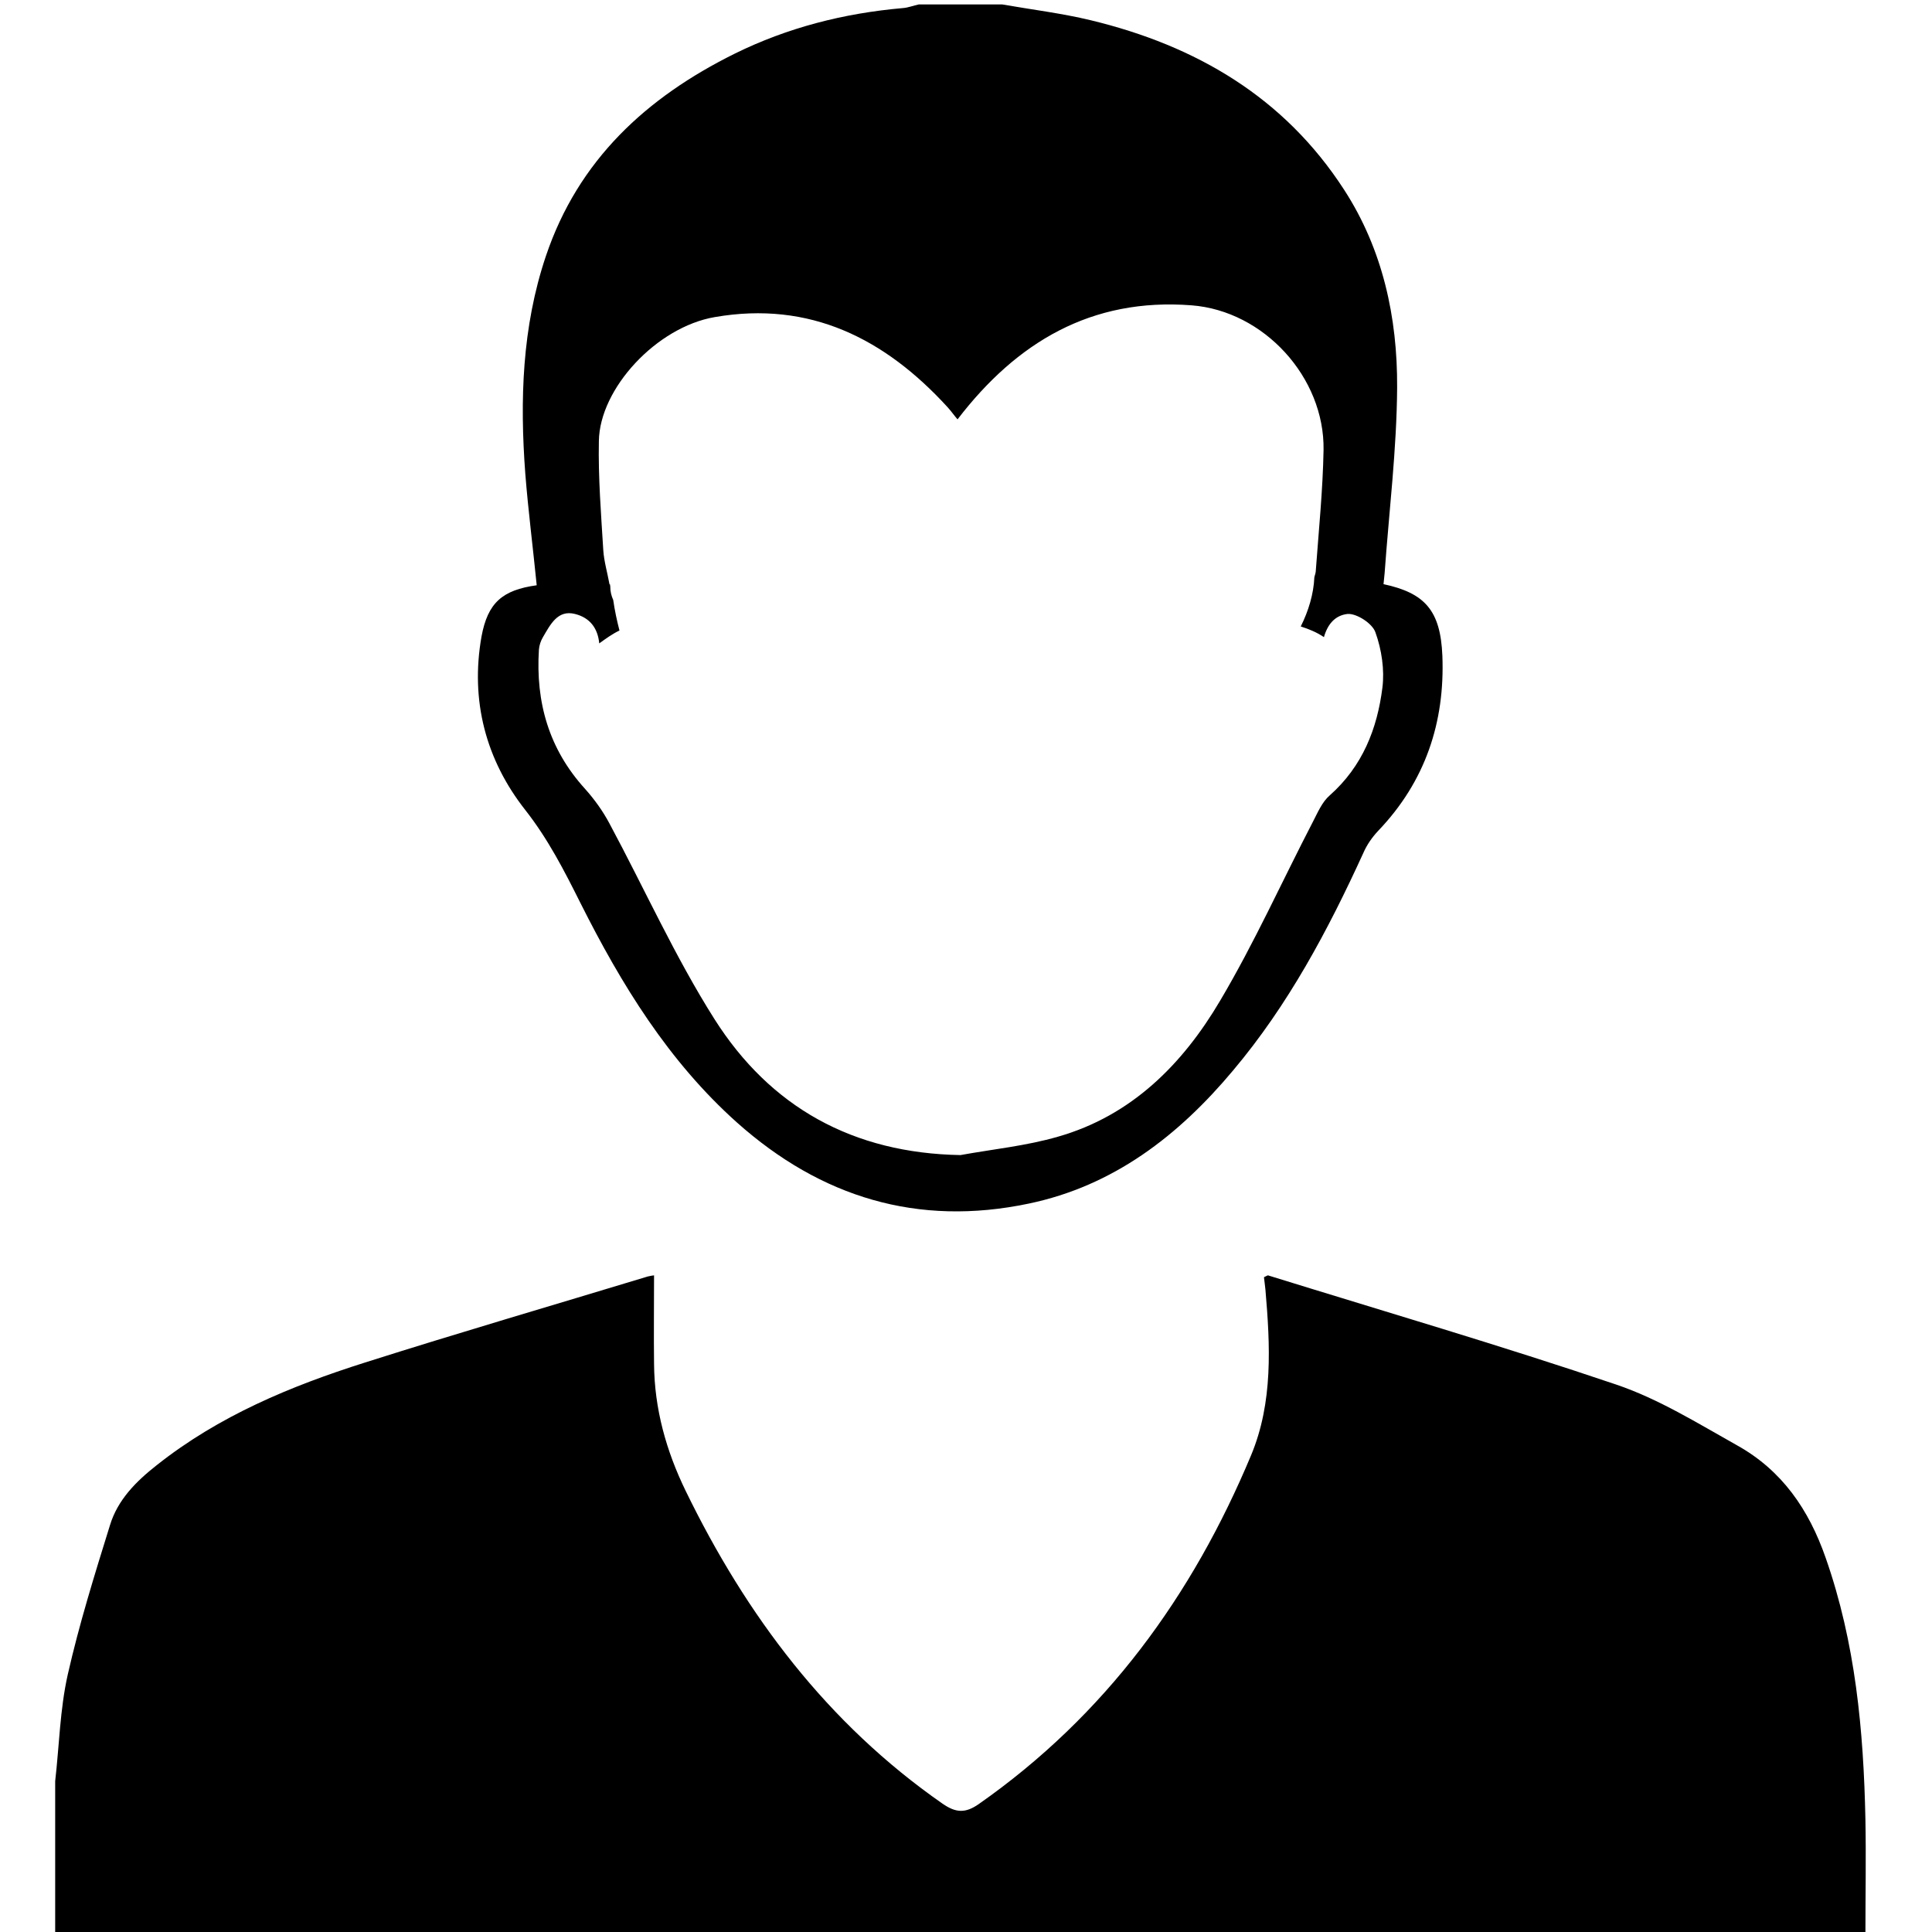
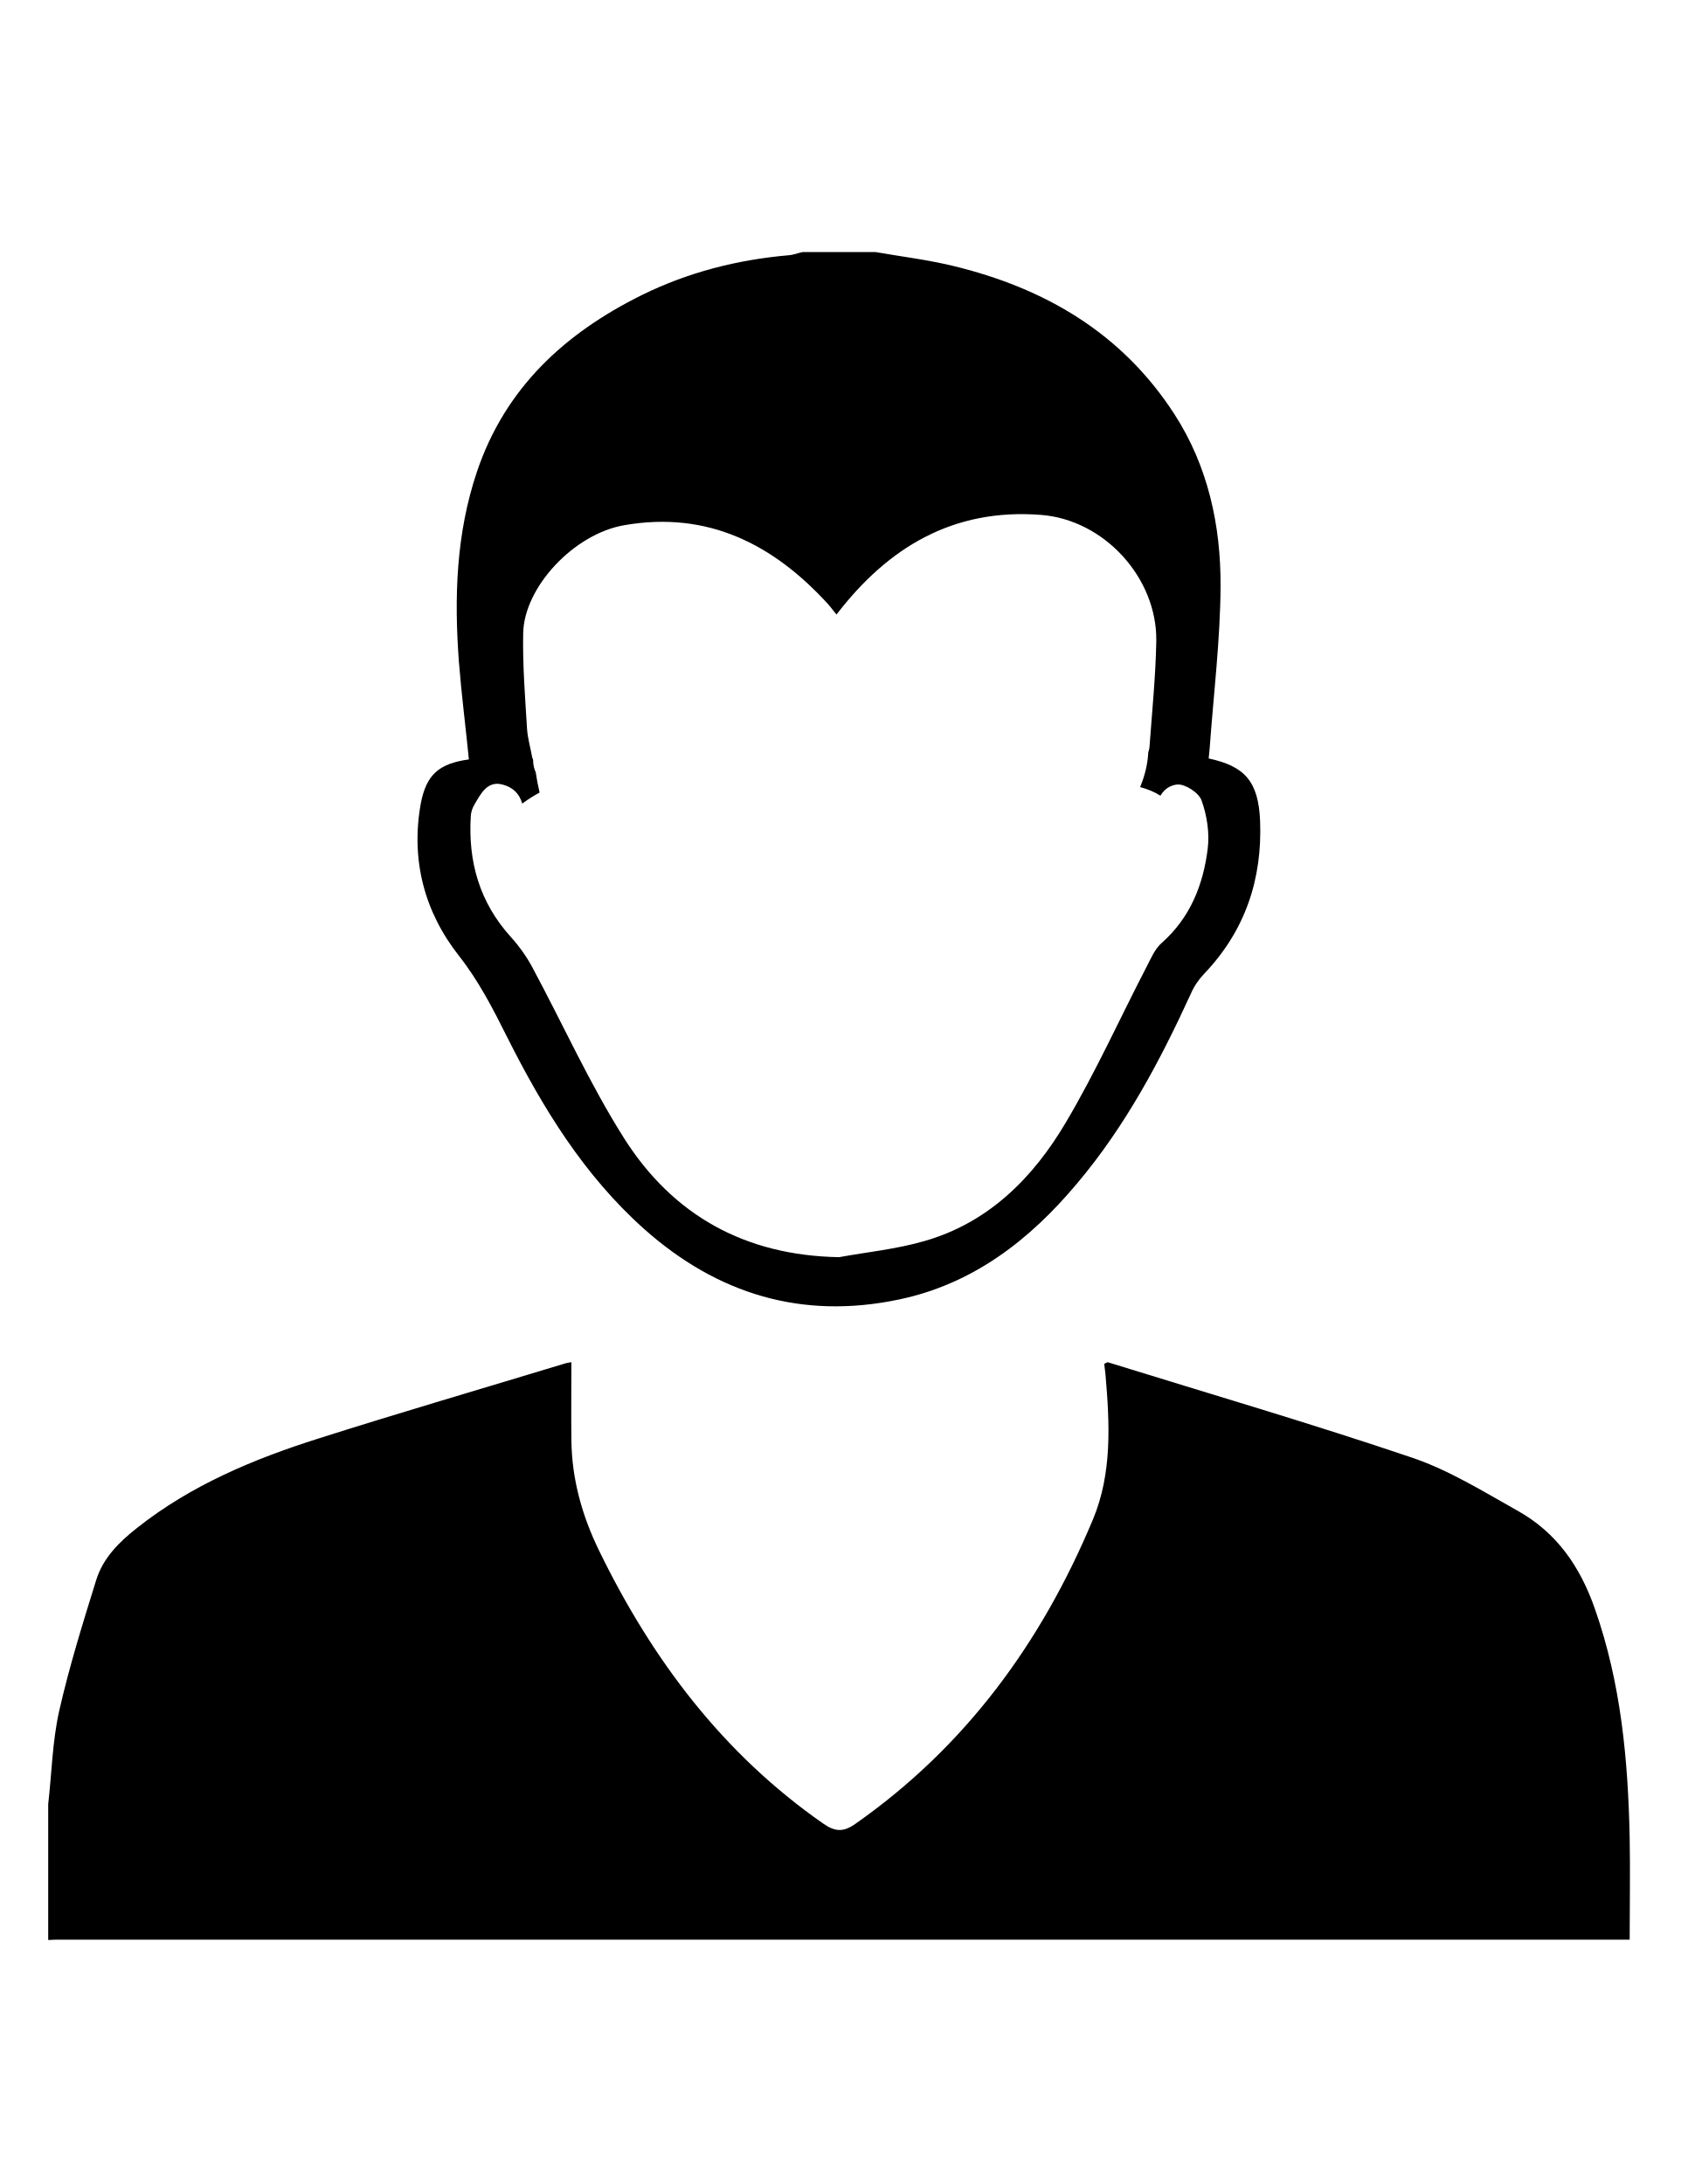
- <svg xmlns="http://www.w3.org/2000/svg" version="1.1" id="Capa_1" x="0px" y="0px" viewBox="0 0 525.2 525.2" style="enable-background:new 0 0 525.2 525.2;" xml:space="preserve">
-   <path d="M15,484.2c1.1-9.6,1.3-19.5,3.4-28.9c3.1-13.7,7.3-27.2,11.5-40.7c2.1-6.9,7.1-11.9,12.7-16.3  c16.9-13.4,36.4-21.5,56.6-27.9c25.5-8.1,51.2-15.6,76.9-23.4c0.8-0.2,1.6-0.3,1.7-0.3c0,8.1-0.1,16.1,0,24.1  c0.1,12.2,3.3,23.6,8.6,34.5c16.5,33.9,38.5,63.2,69.8,85c3.6,2.5,6.2,2.7,9.9,0.1c34.4-24.1,58-56.5,74-94.8  c6-14.4,5.2-29.8,3.9-45c-0.1-1.2-0.3-2.3-0.4-3.4c0.5-0.2,0.9-0.5,1.1-0.5c31.6,9.8,63.4,19.1,94.7,29.7  c11.5,3.9,22.1,10.5,32.8,16.5c12.2,6.8,19.5,17.4,24.1,30.6c8.1,23.1,10.3,46.9,10.8,71.1c0.2,10.4,0,20.8,0,31.8c-2.9,0-5,0-7.2,0  c-160.8,0-321.6,0-482.4,0c-0.8,0-1.7,0.1-2.5,0.1C15,512.3,15,498.2,15,484.2z" />
-   <path d="M392.1,178.3c-0.5-12.4-4.8-17.1-16-19.5c0.1-1,0.2-2,0.3-3c1.2-16.8,3.3-33.7,3.4-50.5c0.1-19-3.9-37.5-14.4-53.7  c-16.3-25.2-40.3-39.2-68.9-46.1c-7.9-1.9-16.1-2.9-24.1-4.3h-22.6c-1.5,0.3-2.9,0.9-4.4,1c-16,1.4-31.3,5.3-45.7,12.4  c-24,11.9-42.5,28.9-51.3,55c-6.5,19.3-7.1,39.2-5.6,59.2c0.8,10.1,2.1,20.2,3.1,30.3c-9.4,1.3-13.3,4.8-15,13.9  c-3.1,17.5,1.2,33.6,11.9,47.2c6.2,7.9,10.6,16.5,15,25.3c11.1,22.1,23.9,43,42.6,59.7c22.8,20.3,49.1,28.3,79.2,22  c23.1-4.8,40.8-18.5,55.6-36.2c15-17.8,25.8-38.1,35.4-59.1c1-2.3,2.4-4.3,4.1-6.1C387.5,212.4,392.8,196.3,392.1,178.3z   M375.8,186.9c-1.4,11.2-5.4,21.4-14.3,29.3c-2.1,1.8-3.3,4.7-4.6,7.2c-8.4,16.2-15.9,32.9-25.2,48.6c-10.2,17.3-24.1,31.3-44.1,37  c-8.6,2.5-17.7,3.4-26.5,5c-29.2-0.5-51.7-13-66.9-37c-10.7-16.9-19-35.4-28.5-53.1c-1.8-3.4-4.1-6.6-6.7-9.5  c-9.8-10.8-13.4-23.5-12.5-37.8c0.1-1.2,0.5-2.4,1.1-3.4c2-3.4,4-7.5,8.7-6.3c4,1,6.2,3.8,6.6,8c1.8-1.3,3.6-2.6,5.5-3.5  c-0.7-2.7-1.3-5.5-1.7-8.3c-0.5-1.1-0.8-2.3-0.8-3.6c0,0,0-0.1,0-0.1c0-0.2-0.1-0.4-0.1-0.6c0,0-0.1,0-0.1,0.1  c-0.6-3.3-1.5-6.3-1.7-9.3c-0.6-9.9-1.4-19.8-1.2-29.7c0.2-14.3,15.7-31,31.5-33.7c25.9-4.5,46.3,5.9,63.3,24.5  c1,1.1,1.9,2.4,2.7,3.3c16.1-21,36.4-33.1,63.6-31c19.7,1.5,36.2,19.6,35.9,39.3c-0.2,10.9-1.3,21.8-2.1,32.7c0,0.6-0.2,1.2-0.4,1.9  c-0.2,4.6-1.6,9.2-3.7,13.4c2.2,0.7,4.4,1.6,6.3,2.9c1-3.5,3-5.9,6.4-6.3c2.5-0.2,6.8,2.6,7.6,5  C375.6,176.6,376.4,182.1,375.8,186.9z" />
+ <svg xmlns="http://www.w3.org/2000/svg" version="1.1" id="Capa_1" x="0px" y="0px" width="612px" height="792px" viewBox="0 0 612 792" enable-background="new 0 0 612 792" xml:space="preserve">
+   <path d="M17.479,654.224c1.282-11.187,1.515-22.723,3.962-33.676c3.612-15.965,8.506-31.695,13.401-47.427  c2.447-8.04,8.273-13.867,14.799-18.994c19.693-15.614,42.416-25.053,65.954-32.511c29.714-9.438,59.662-18.179,89.609-27.268  c0.932-0.232,1.864-0.35,1.981-0.35c0,9.438-0.117,18.761,0,28.083c0.117,14.217,3.845,27.501,10.021,40.202  c19.227,39.503,44.863,73.646,81.335,99.048c4.195,2.913,7.225,3.146,11.536,0.116c40.086-28.083,67.586-65.837,86.23-110.467  c6.991-16.78,6.06-34.726,4.544-52.438c-0.116-1.398-0.349-2.681-0.466-3.962c0.583-0.233,1.049-0.583,1.282-0.583  c36.822,11.42,73.878,22.257,110.351,34.608c13.4,4.545,25.753,12.235,38.221,19.228c14.217,7.924,22.724,20.275,28.083,35.657  c9.439,26.918,12.003,54.651,12.585,82.851c0.233,12.119,0,24.237,0,37.056c-3.379,0-5.826,0-8.39,0c-187.375,0-374.751,0-562.126,0  c-0.932,0-1.981,0.116-2.913,0.116C17.479,686.968,17.479,670.538,17.479,654.224z" />
+   <path d="M456.902,297.768c-0.582-14.449-5.593-19.926-18.645-22.723c0.117-1.165,0.233-2.331,0.35-3.496  c1.398-19.577,3.846-39.27,3.962-58.846c0.117-22.14-4.544-43.698-16.779-62.575c-18.994-29.365-46.961-45.679-80.287-53.719  c-9.206-2.214-18.761-3.379-28.083-5.011h-26.335c-1.748,0.35-3.379,1.049-5.127,1.165c-18.645,1.631-36.473,6.176-53.253,14.449  c-27.967,13.867-49.524,33.677-59.778,64.09c-7.574,22.49-8.273,45.678-6.526,68.984c0.933,11.769,2.447,23.538,3.612,35.308  c-10.953,1.515-15.498,5.593-17.479,16.197c-3.612,20.392,1.398,39.153,13.867,55.001c7.225,9.206,12.352,19.227,17.479,29.481  c12.934,25.752,27.85,50.107,49.64,69.567c26.568,23.655,57.215,32.977,92.29,25.636c26.918-5.593,47.543-21.558,64.789-42.183  c17.479-20.742,30.063-44.397,41.251-68.868c1.165-2.68,2.796-5.011,4.777-7.108C451.542,337.503,457.718,318.743,456.902,297.768z   M437.908,307.789c-1.631,13.051-6.292,24.937-16.663,34.143c-2.447,2.097-3.846,5.477-5.36,8.39  c-9.788,18.877-18.527,38.337-29.364,56.632c-11.886,20.159-28.083,36.474-51.389,43.115c-10.021,2.913-20.625,3.962-30.88,5.826  c-34.026-0.582-60.244-15.148-77.957-43.115c-12.468-19.692-22.14-41.25-33.21-61.875c-2.098-3.962-4.778-7.69-7.808-11.07  c-11.419-12.585-15.614-27.384-14.566-44.047c0.117-1.398,0.583-2.796,1.282-3.962c2.33-3.962,4.661-8.739,10.138-7.341  c3.847,0.962,6.241,3.371,7.23,6.927c2.01-1.481,4.11-2.829,6.297-3.998c-0.569-2.419-1.056-4.888-1.409-7.357  c-0.583-1.282-0.932-2.68-0.932-4.195v-0.116c0-0.233-0.117-0.466-0.117-0.699c0,0-0.116,0-0.116,0.117  c-0.699-3.846-1.748-7.341-1.981-10.837c-0.699-11.536-1.631-23.072-1.398-34.608c0.233-16.663,18.295-36.123,36.706-39.27  c30.18-5.244,53.952,6.875,73.762,28.549c1.165,1.282,2.214,2.796,3.146,3.845c18.761-24.471,42.415-38.57,74.11-36.124  c22.956,1.748,42.184,22.839,41.834,45.795c-0.233,12.701-1.516,25.403-2.447,38.104c0,0.699-0.233,1.398-0.466,2.214  c-0.187,4.281-1.275,8.558-2.948,12.601c2.617,0.684,5.084,1.68,7.369,3.113c1.334-2.25,3.294-3.736,6.066-4.062  c2.913-0.233,7.924,3.03,8.855,5.827C437.676,295.787,438.607,302.196,437.908,307.789z" />
</svg>
